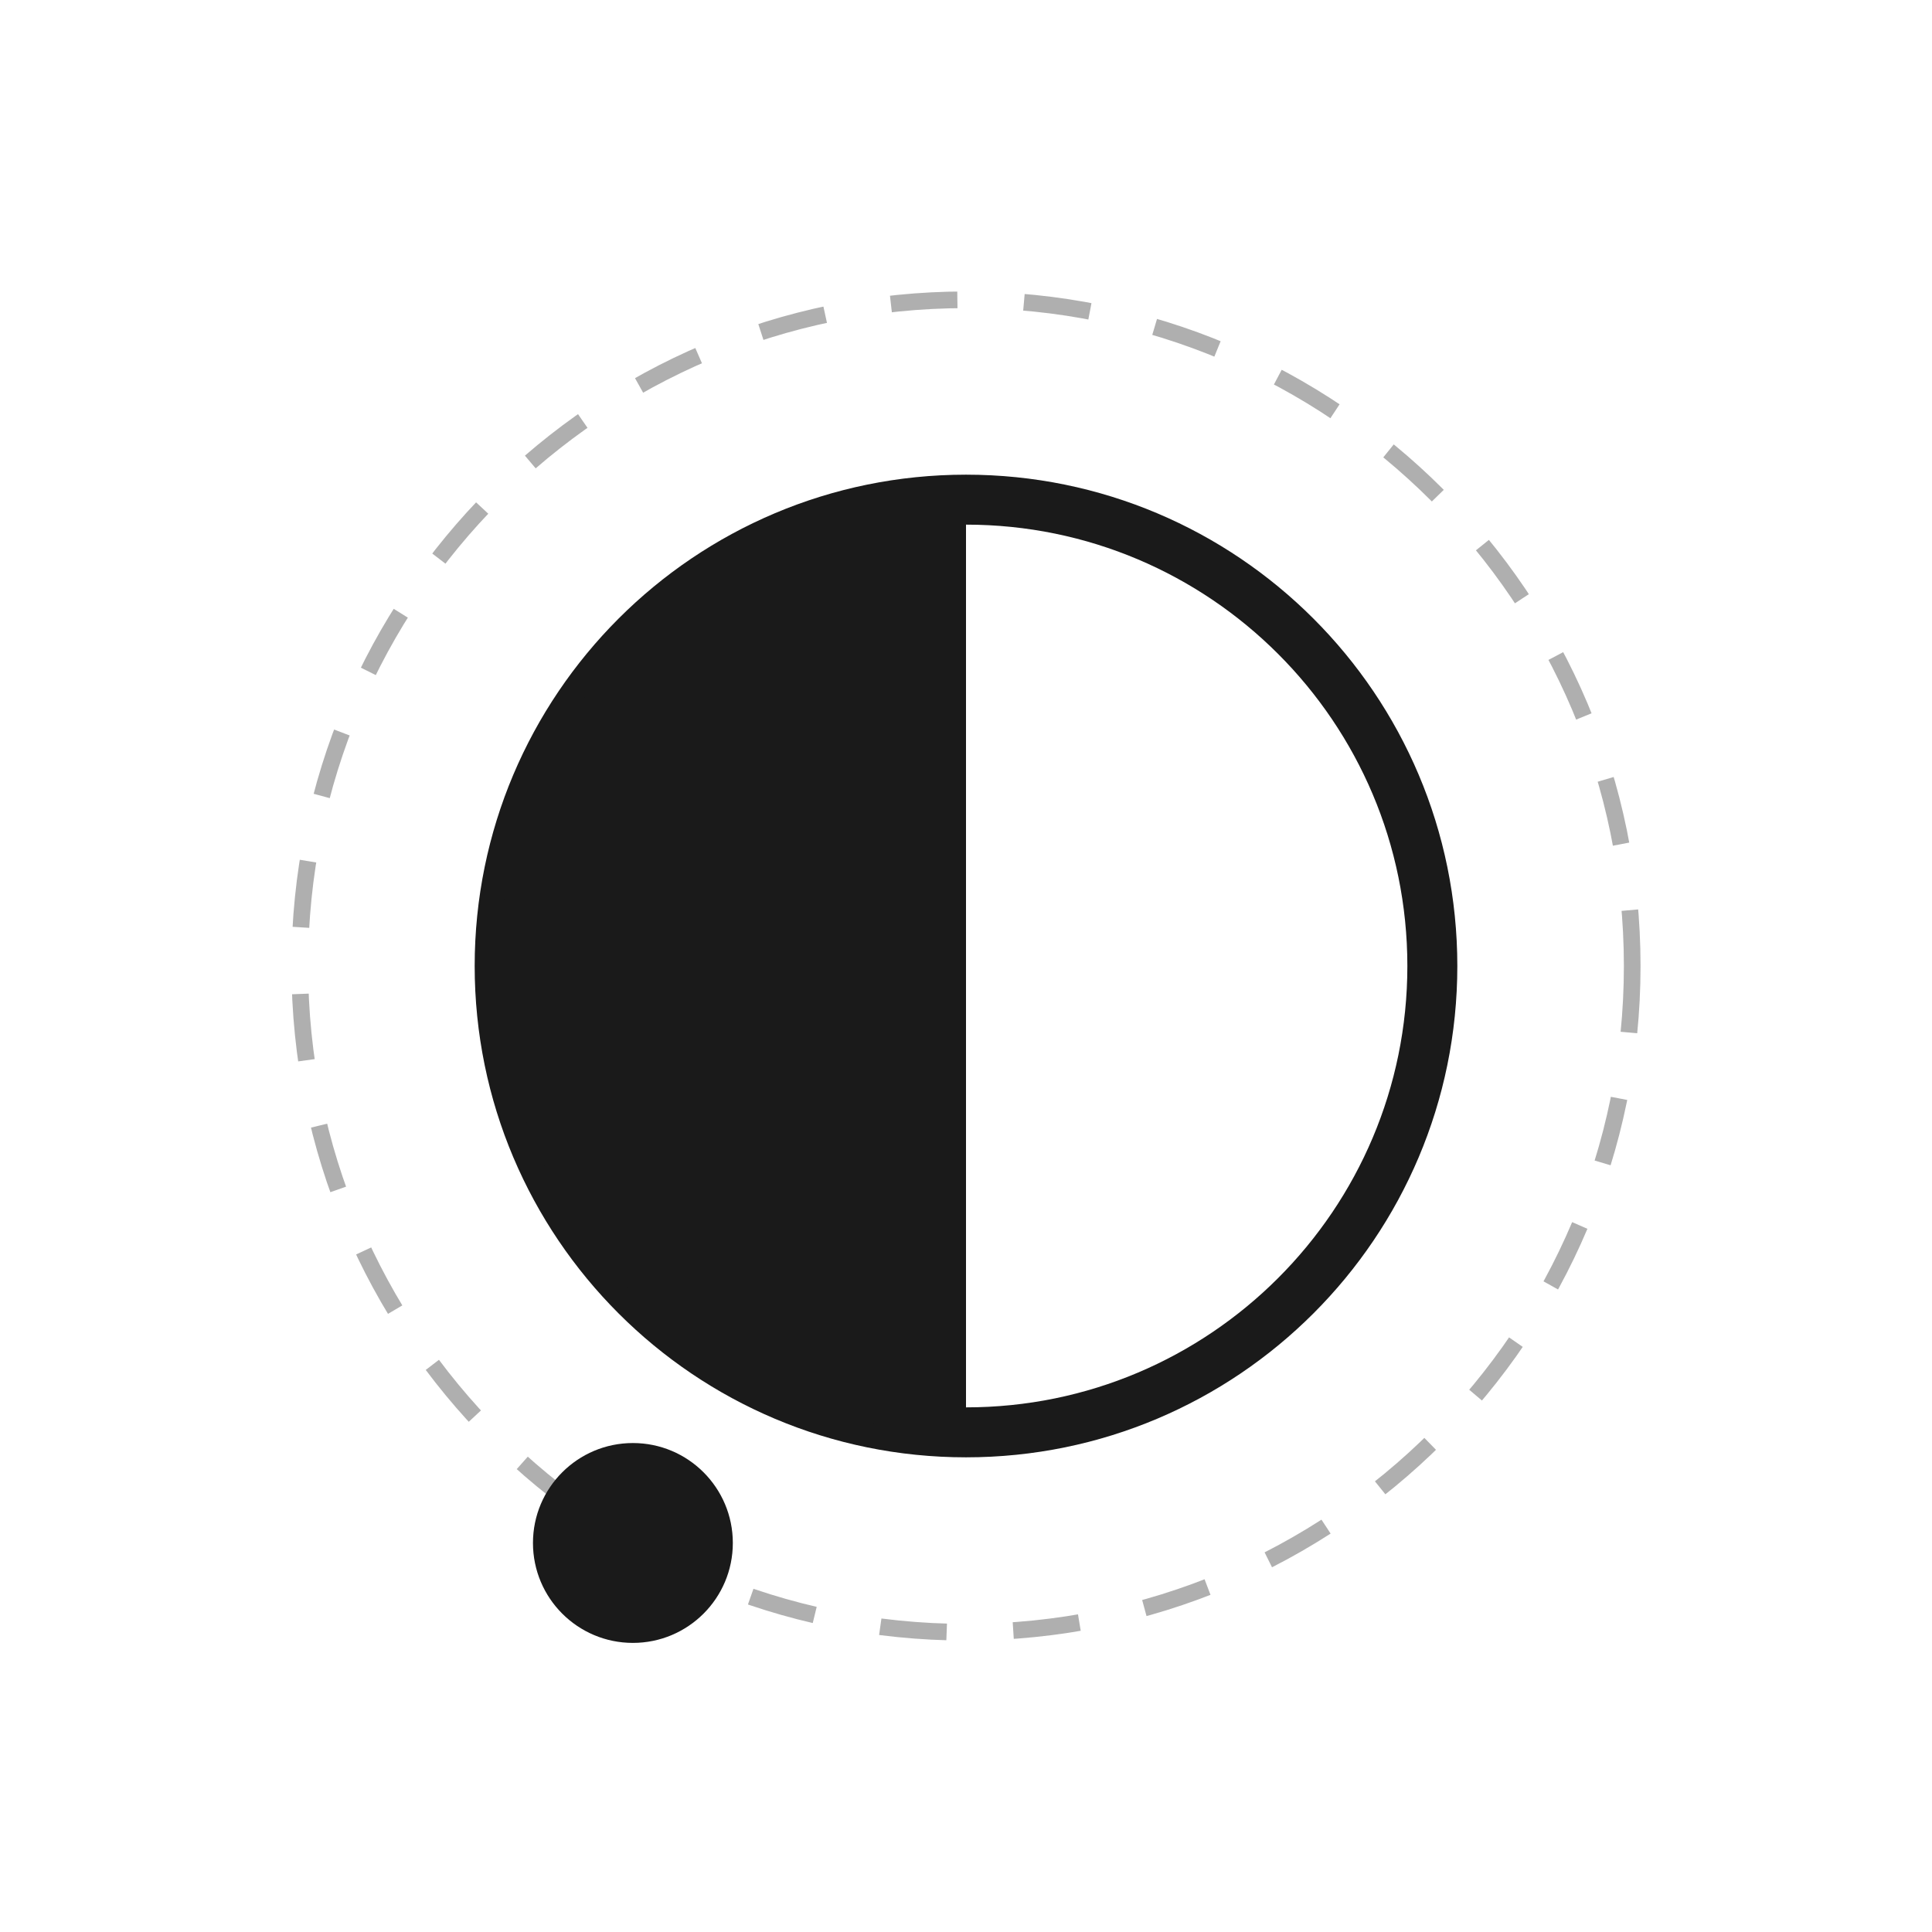
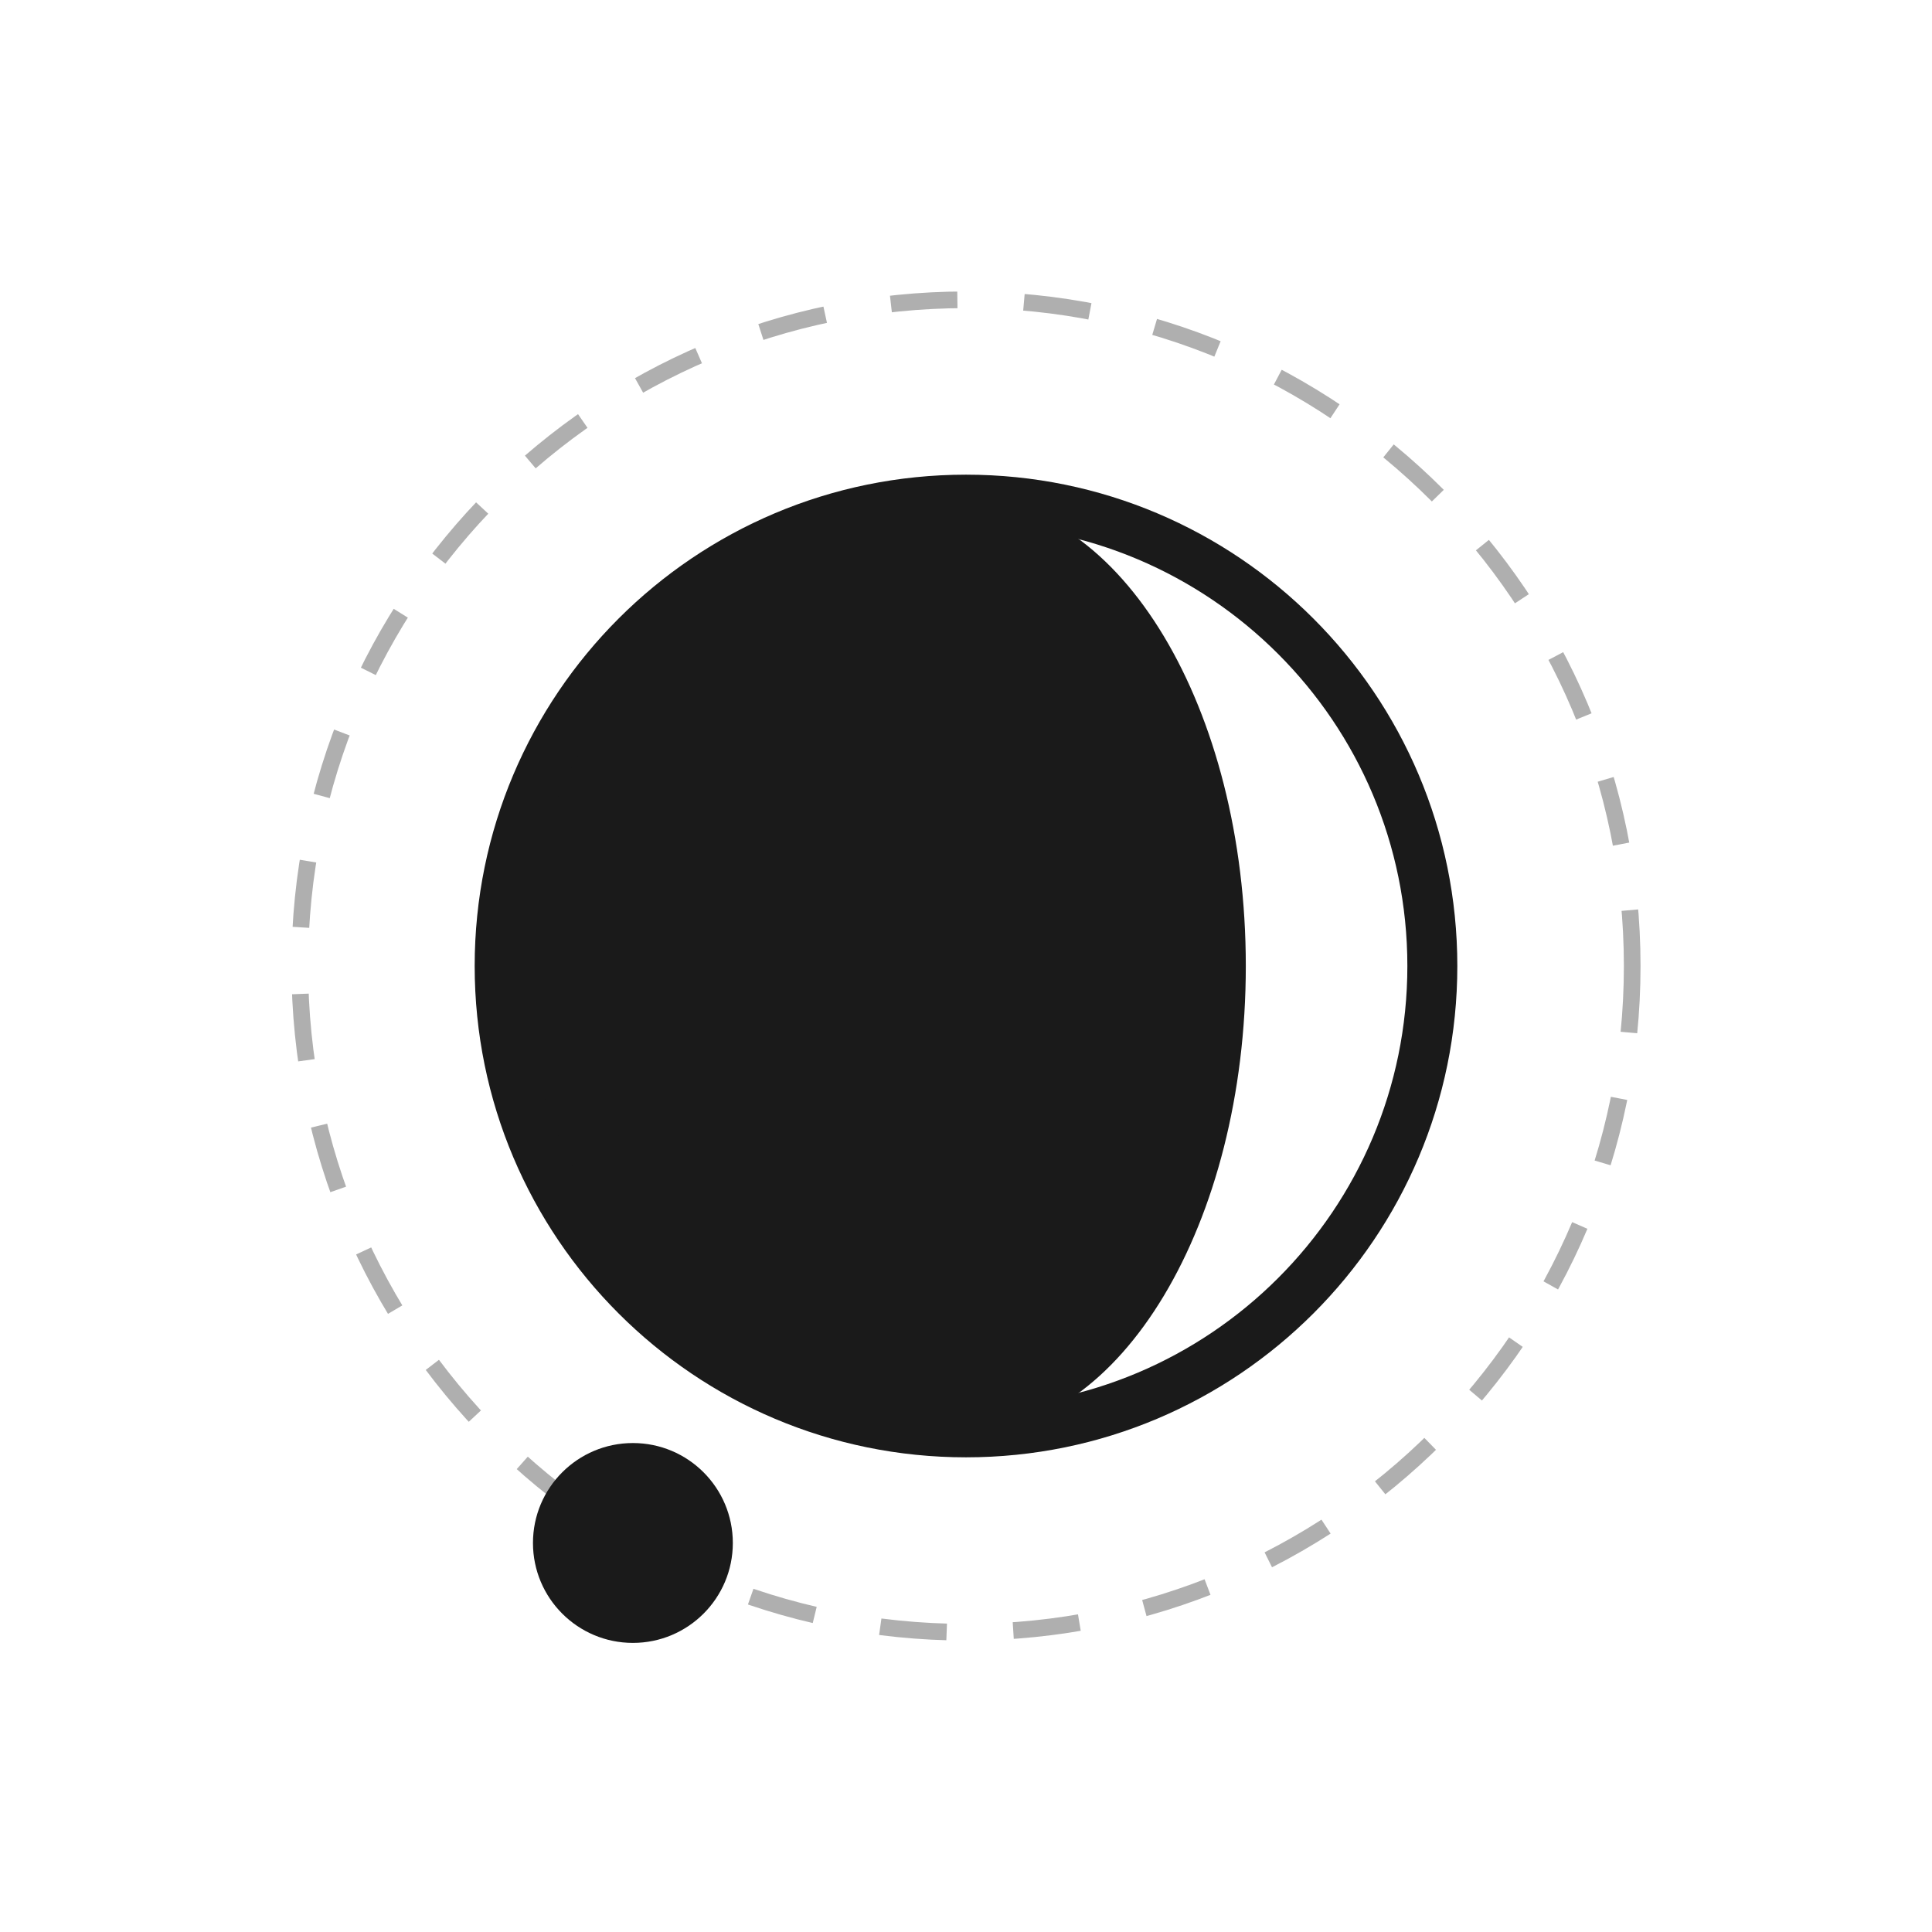
<svg xmlns="http://www.w3.org/2000/svg" width="160" height="160" viewBox="-29 -29 58 58" role="img" aria-label="Cm(maj7)">
  <circle r="20" fill="none" stroke="#1a1a1a" stroke-width="0.5" stroke-dasharray="2 2" opacity="0.35" />
+   <path d="M0,-14 A14,14 0 0,0 0,14 A8.4,14 0 0,0 0,-14Z" fill="#1a1a1a" />
  <circle r="14" fill="none" stroke="#1a1a1a" stroke-width="1.5" />
-   <path d="M0,-14 A14,14 0 0,0 0,14 Z" fill="#1a1a1a" />
  <circle cx="-10" cy="17.321" r="3" fill="#1a1a1a" />
</svg>
